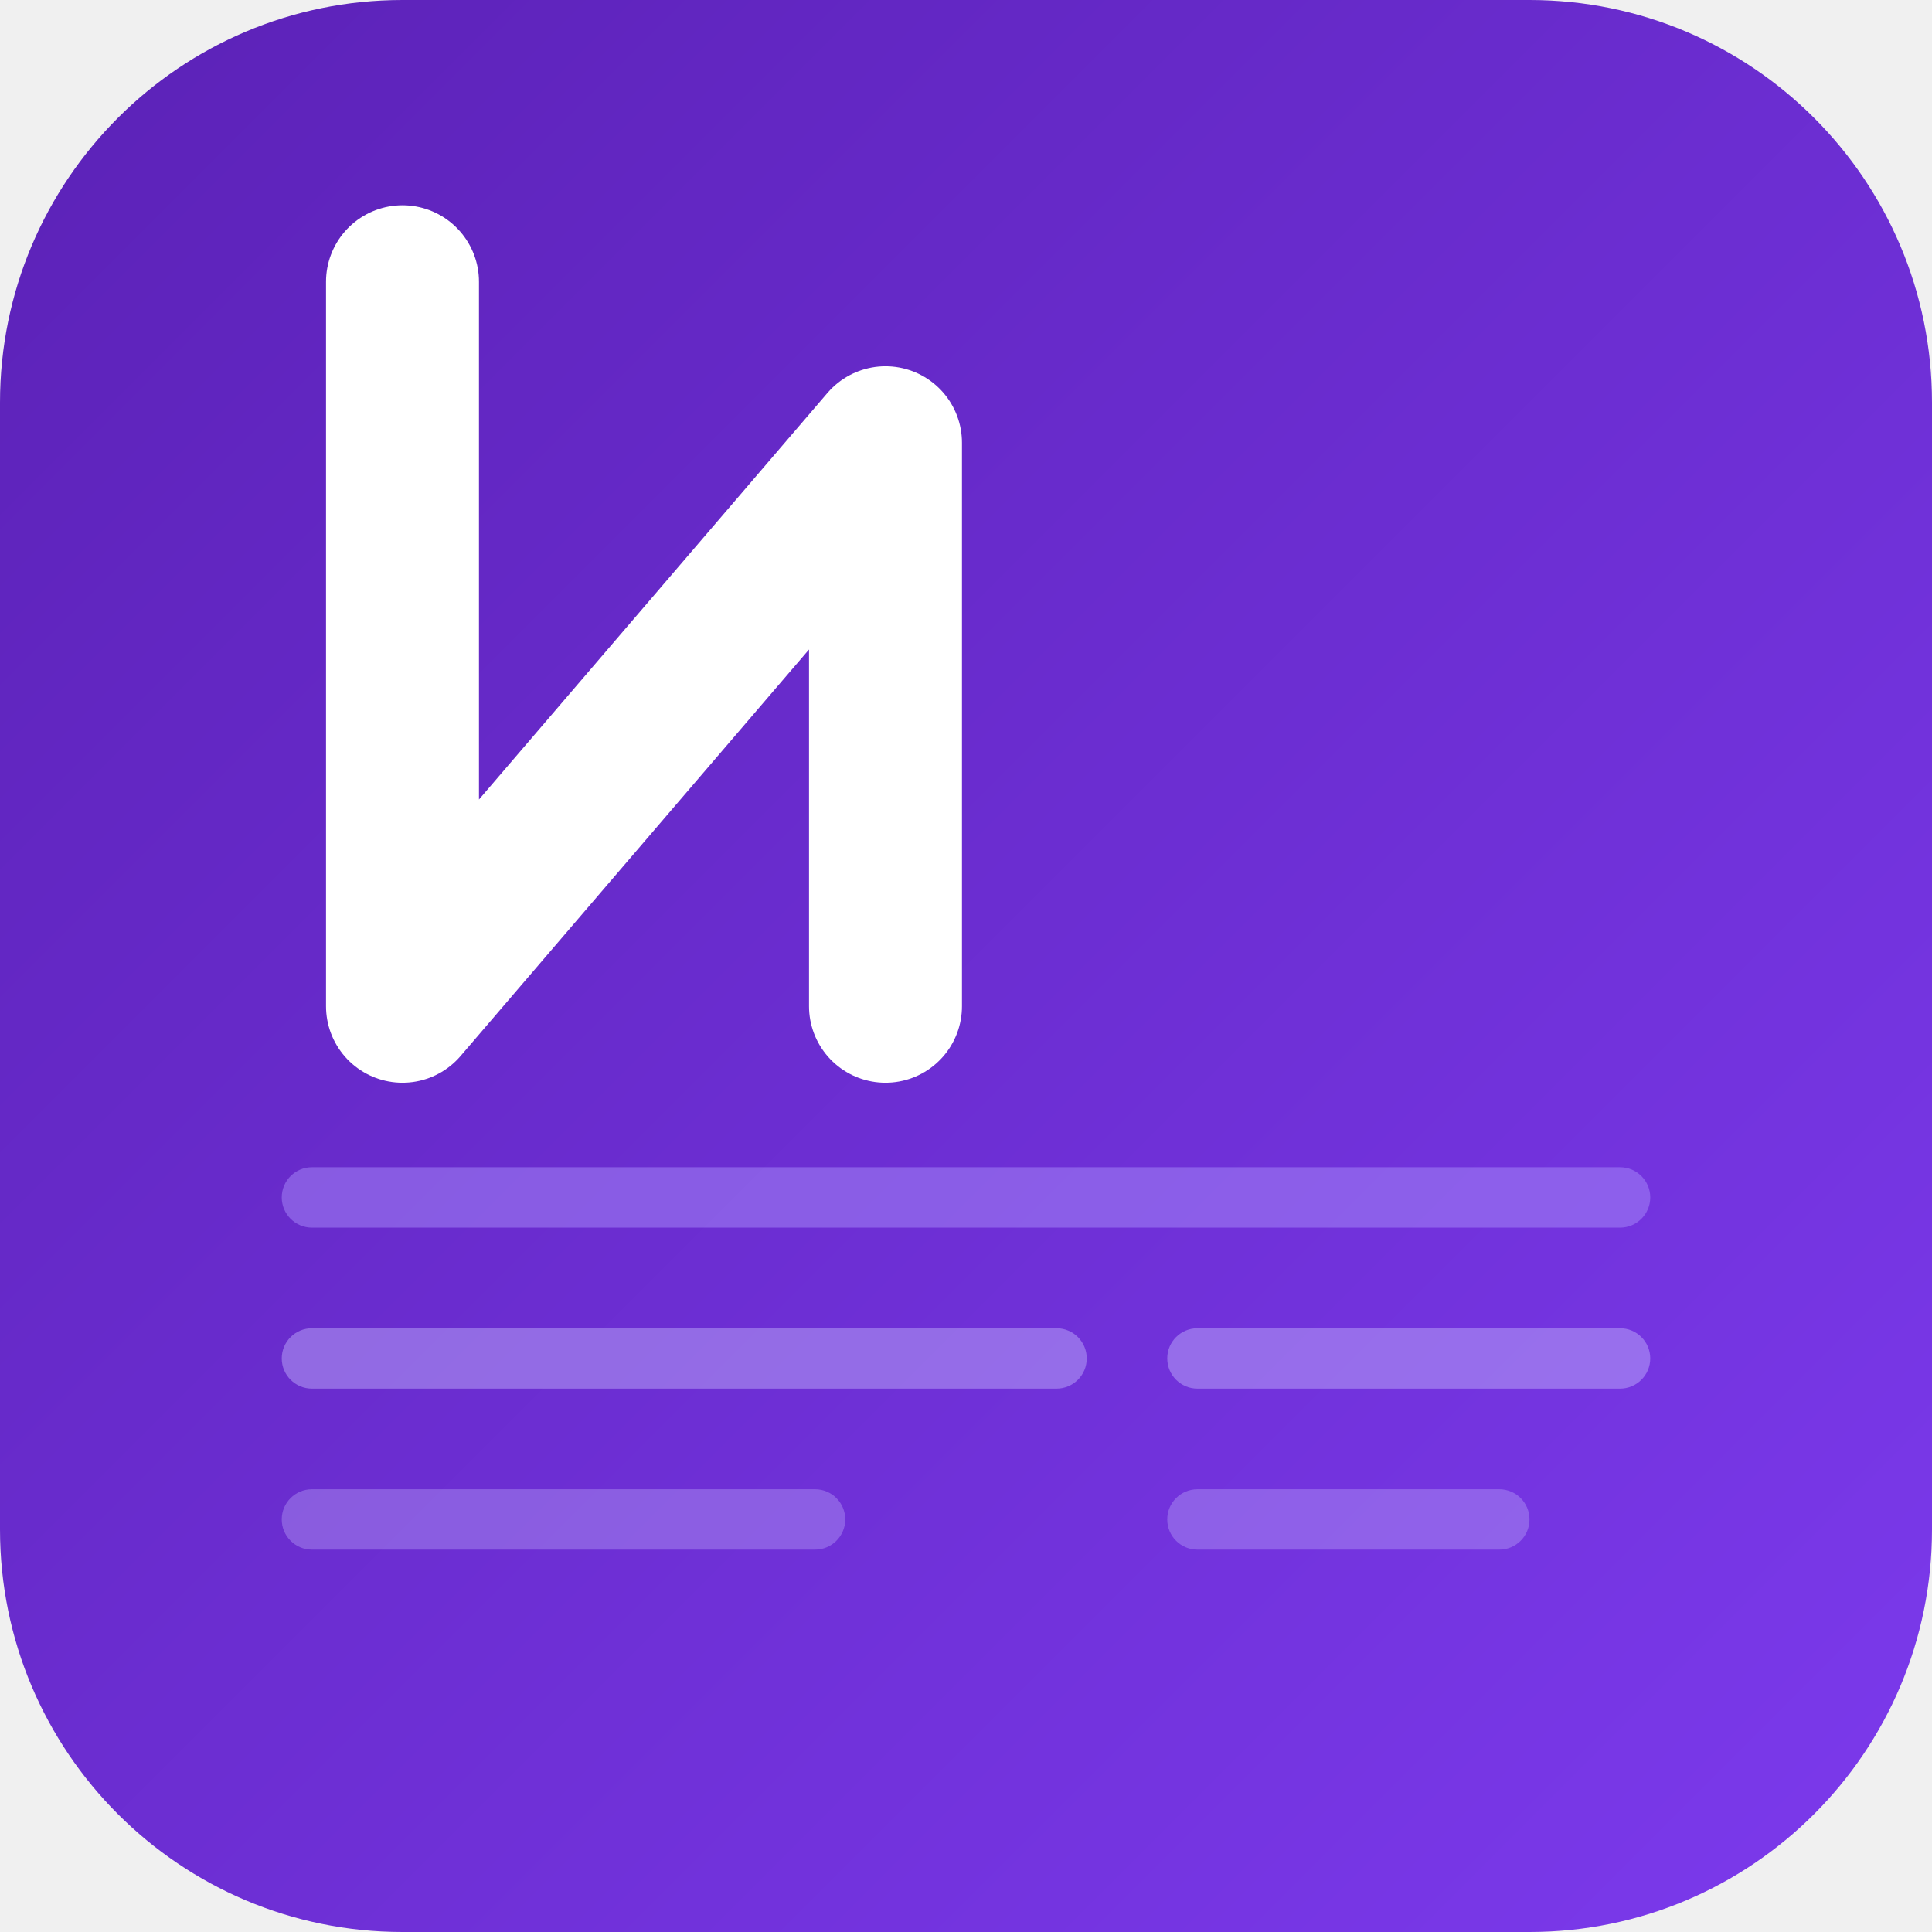
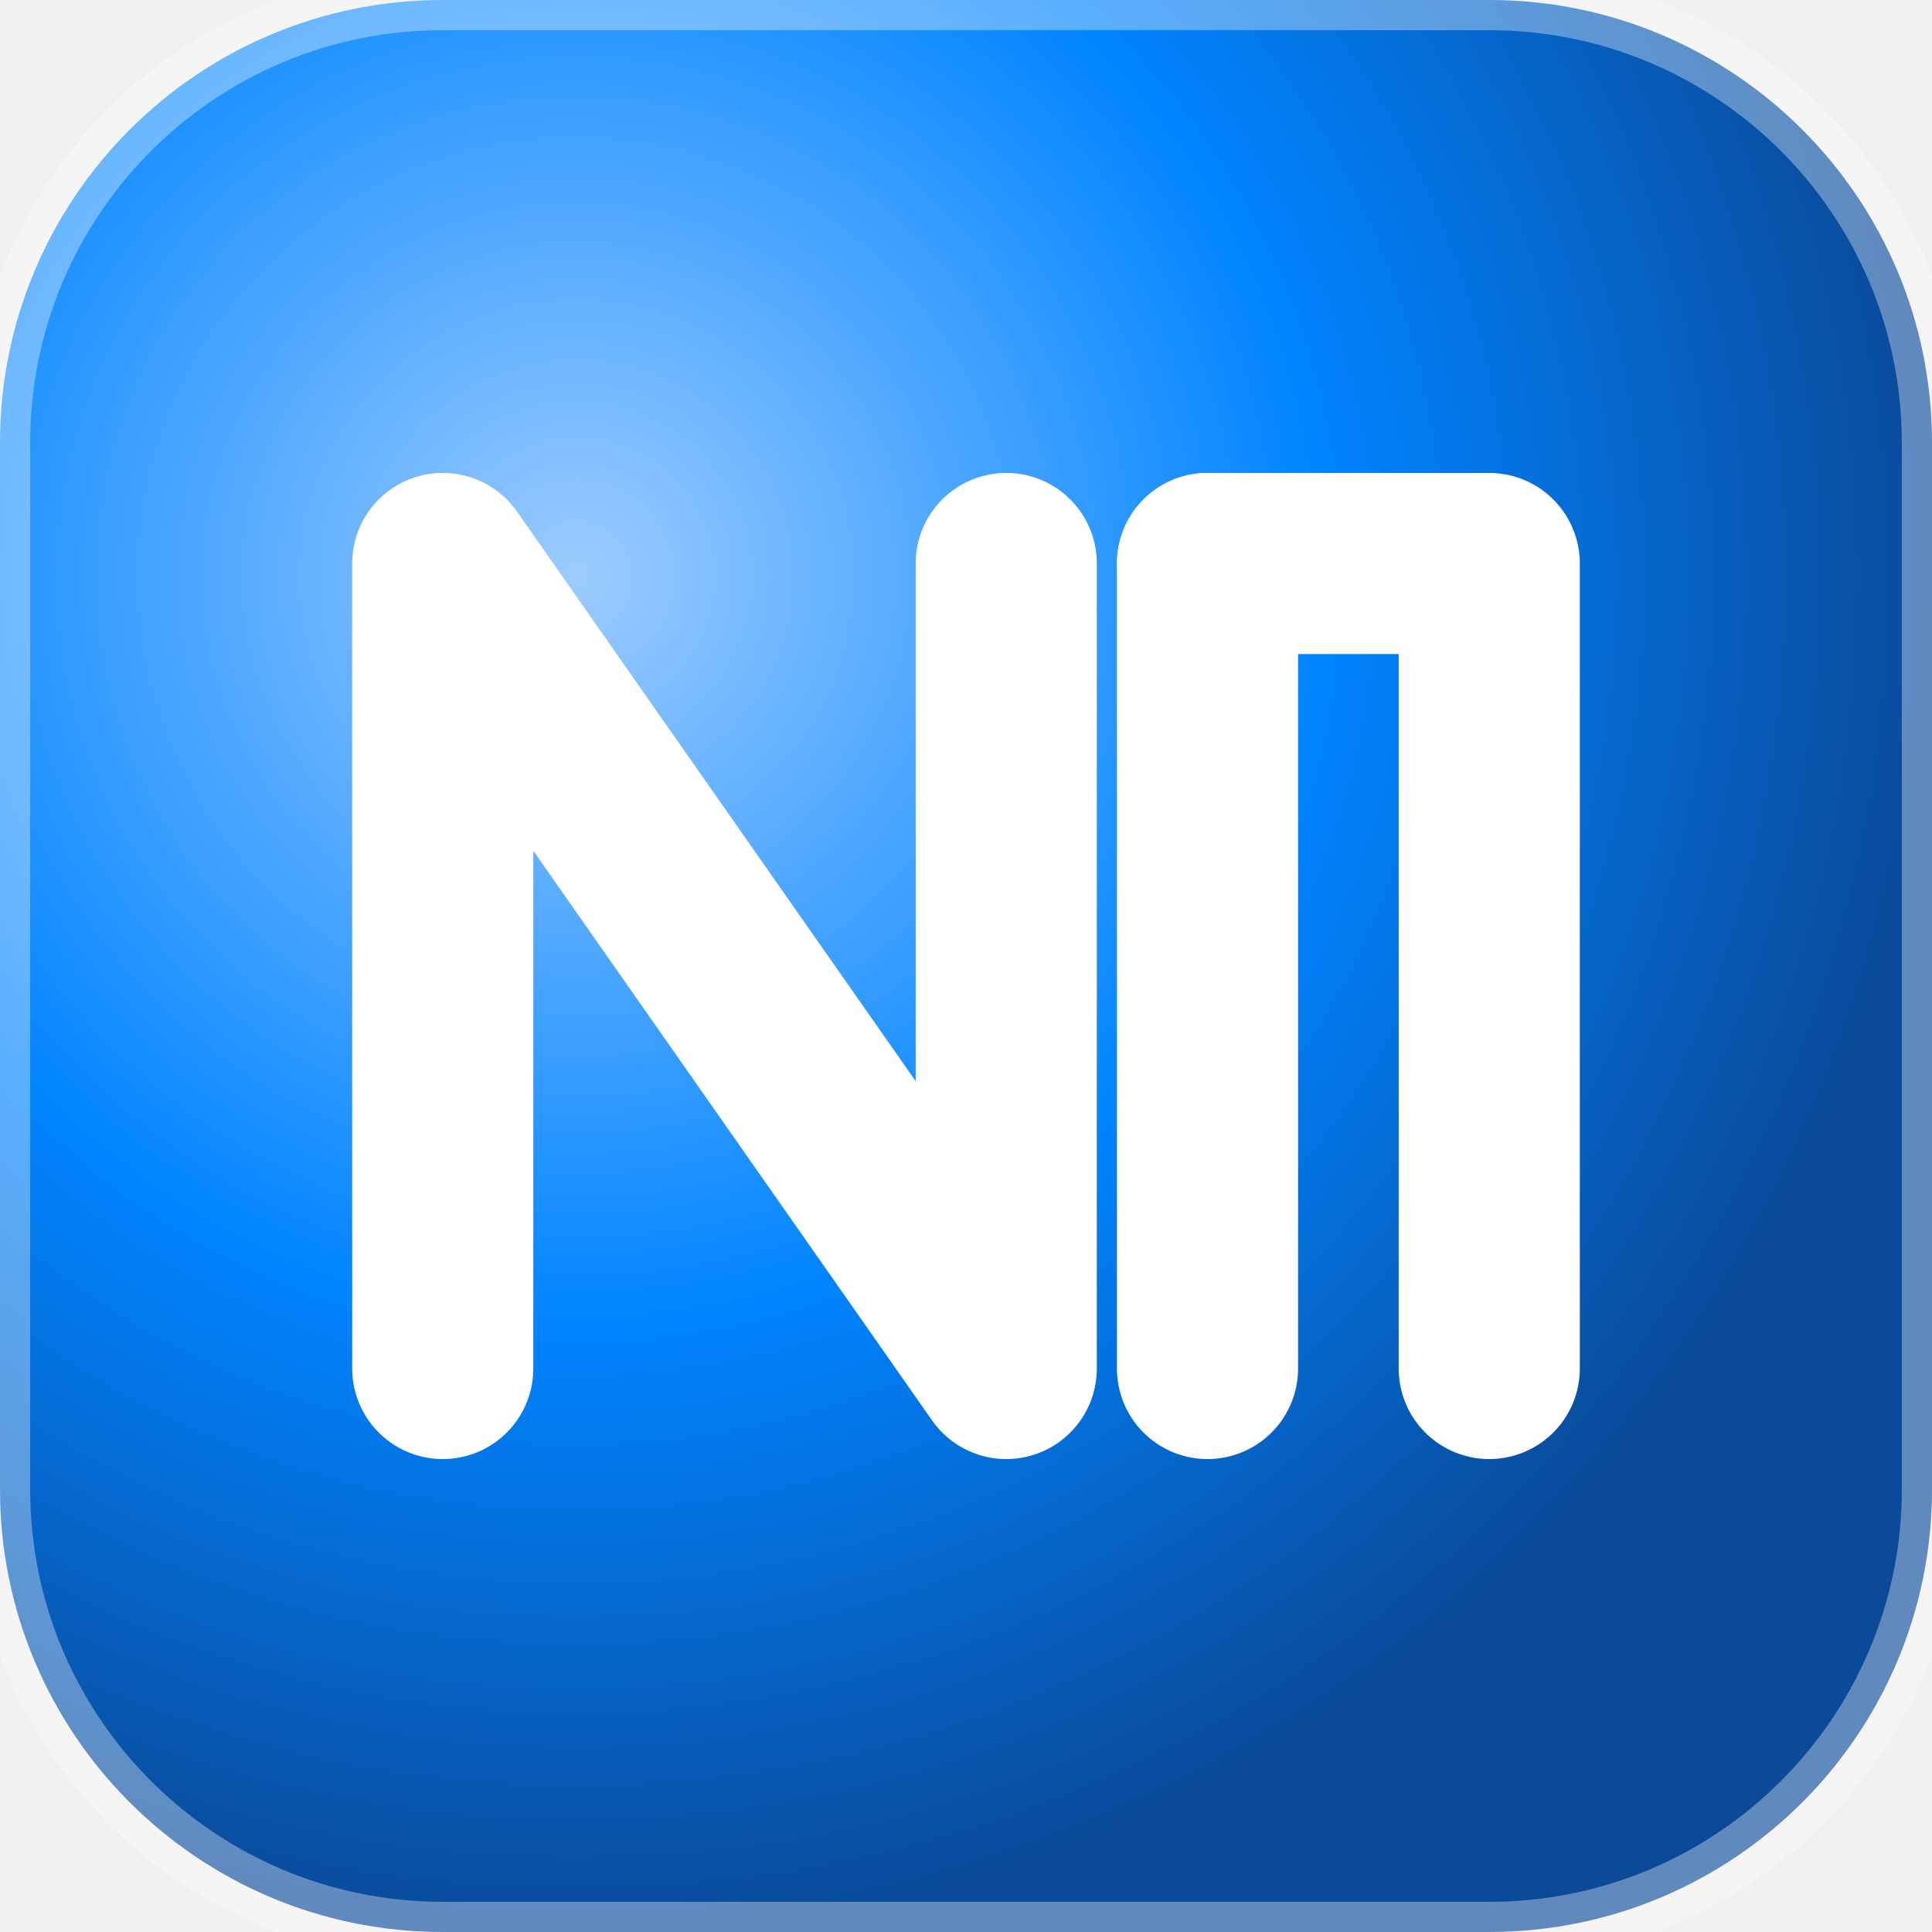
<svg xmlns="http://www.w3.org/2000/svg" viewBox="0 0 48 48" width="48" height="48">
  <defs>
-     <linearGradient id="bg" x1="0%" y1="0%" x2="100%" y2="100%">
-       <stop offset="0%" style="stop-color:#5b21b6" />
-       <stop offset="100%" style="stop-color:#7c3aed" />
-     </linearGradient>
+     <radialGradient id="mark" cx="30%" cy="30%" r="70%">
+       <stop offset="0%" stop-color="#9CCBFF" />
+       <stop offset="55%" stop-color="#0084ff" />
+       <stop offset="100%" stop-color="#0a4a99" />
+     </radialGradient>
+     <filter id="inner-light">
+       <feGaussianBlur stdDeviation="1.5" result="blur" />
+       <feComposite in="SourceGraphic" in2="blur" operator="over" />
+     </filter>
  </defs>
-   <rect width="48" height="48" rx="10" fill="url(#bg)" />
-   <rect x="7" y="29" width="34" height="1.5" rx="0.75" fill="#a78bfa" opacity="0.5" />
-   <rect x="7" y="33" width="20" height="1.5" rx="0.75" fill="#c4b5fd" opacity="0.45" />
-   <rect x="7" y="37" width="14" height="1.5" rx="0.75" fill="#c4b5fd" opacity="0.35" />
-   <rect x="29" y="33" width="12" height="1.5" rx="0.75" fill="#c4b5fd" opacity="0.45" />
-   <rect x="29" y="37" width="9" height="1.5" rx="0.75" fill="#c4b5fd" opacity="0.35" />
-   <path d="M10 7 L10 25 L22 11 L22 25" stroke="white" stroke-width="3.8" stroke-linecap="round" stroke-linejoin="round" fill="none" />
+   <rect width="48" height="48" rx="11" fill="url(#mark)" />
+   <rect width="48" height="48" rx="11" fill="none" stroke="rgba(255,255,255,0.35)" stroke-width="1.5" />
+   <path d="M11 34 L11 14 L25 34 L25 14" stroke="white" stroke-width="4.5" stroke-linecap="round" stroke-linejoin="round" fill="none" />
+   <path d="M30 14 L37 14 L37 34" stroke="white" stroke-width="4.5" stroke-linecap="round" stroke-linejoin="round" fill="none" />
+   <path d="M30 34 L30 14" stroke="white" stroke-width="4.5" stroke-linecap="round" stroke-linejoin="round" fill="none" />
</svg>
